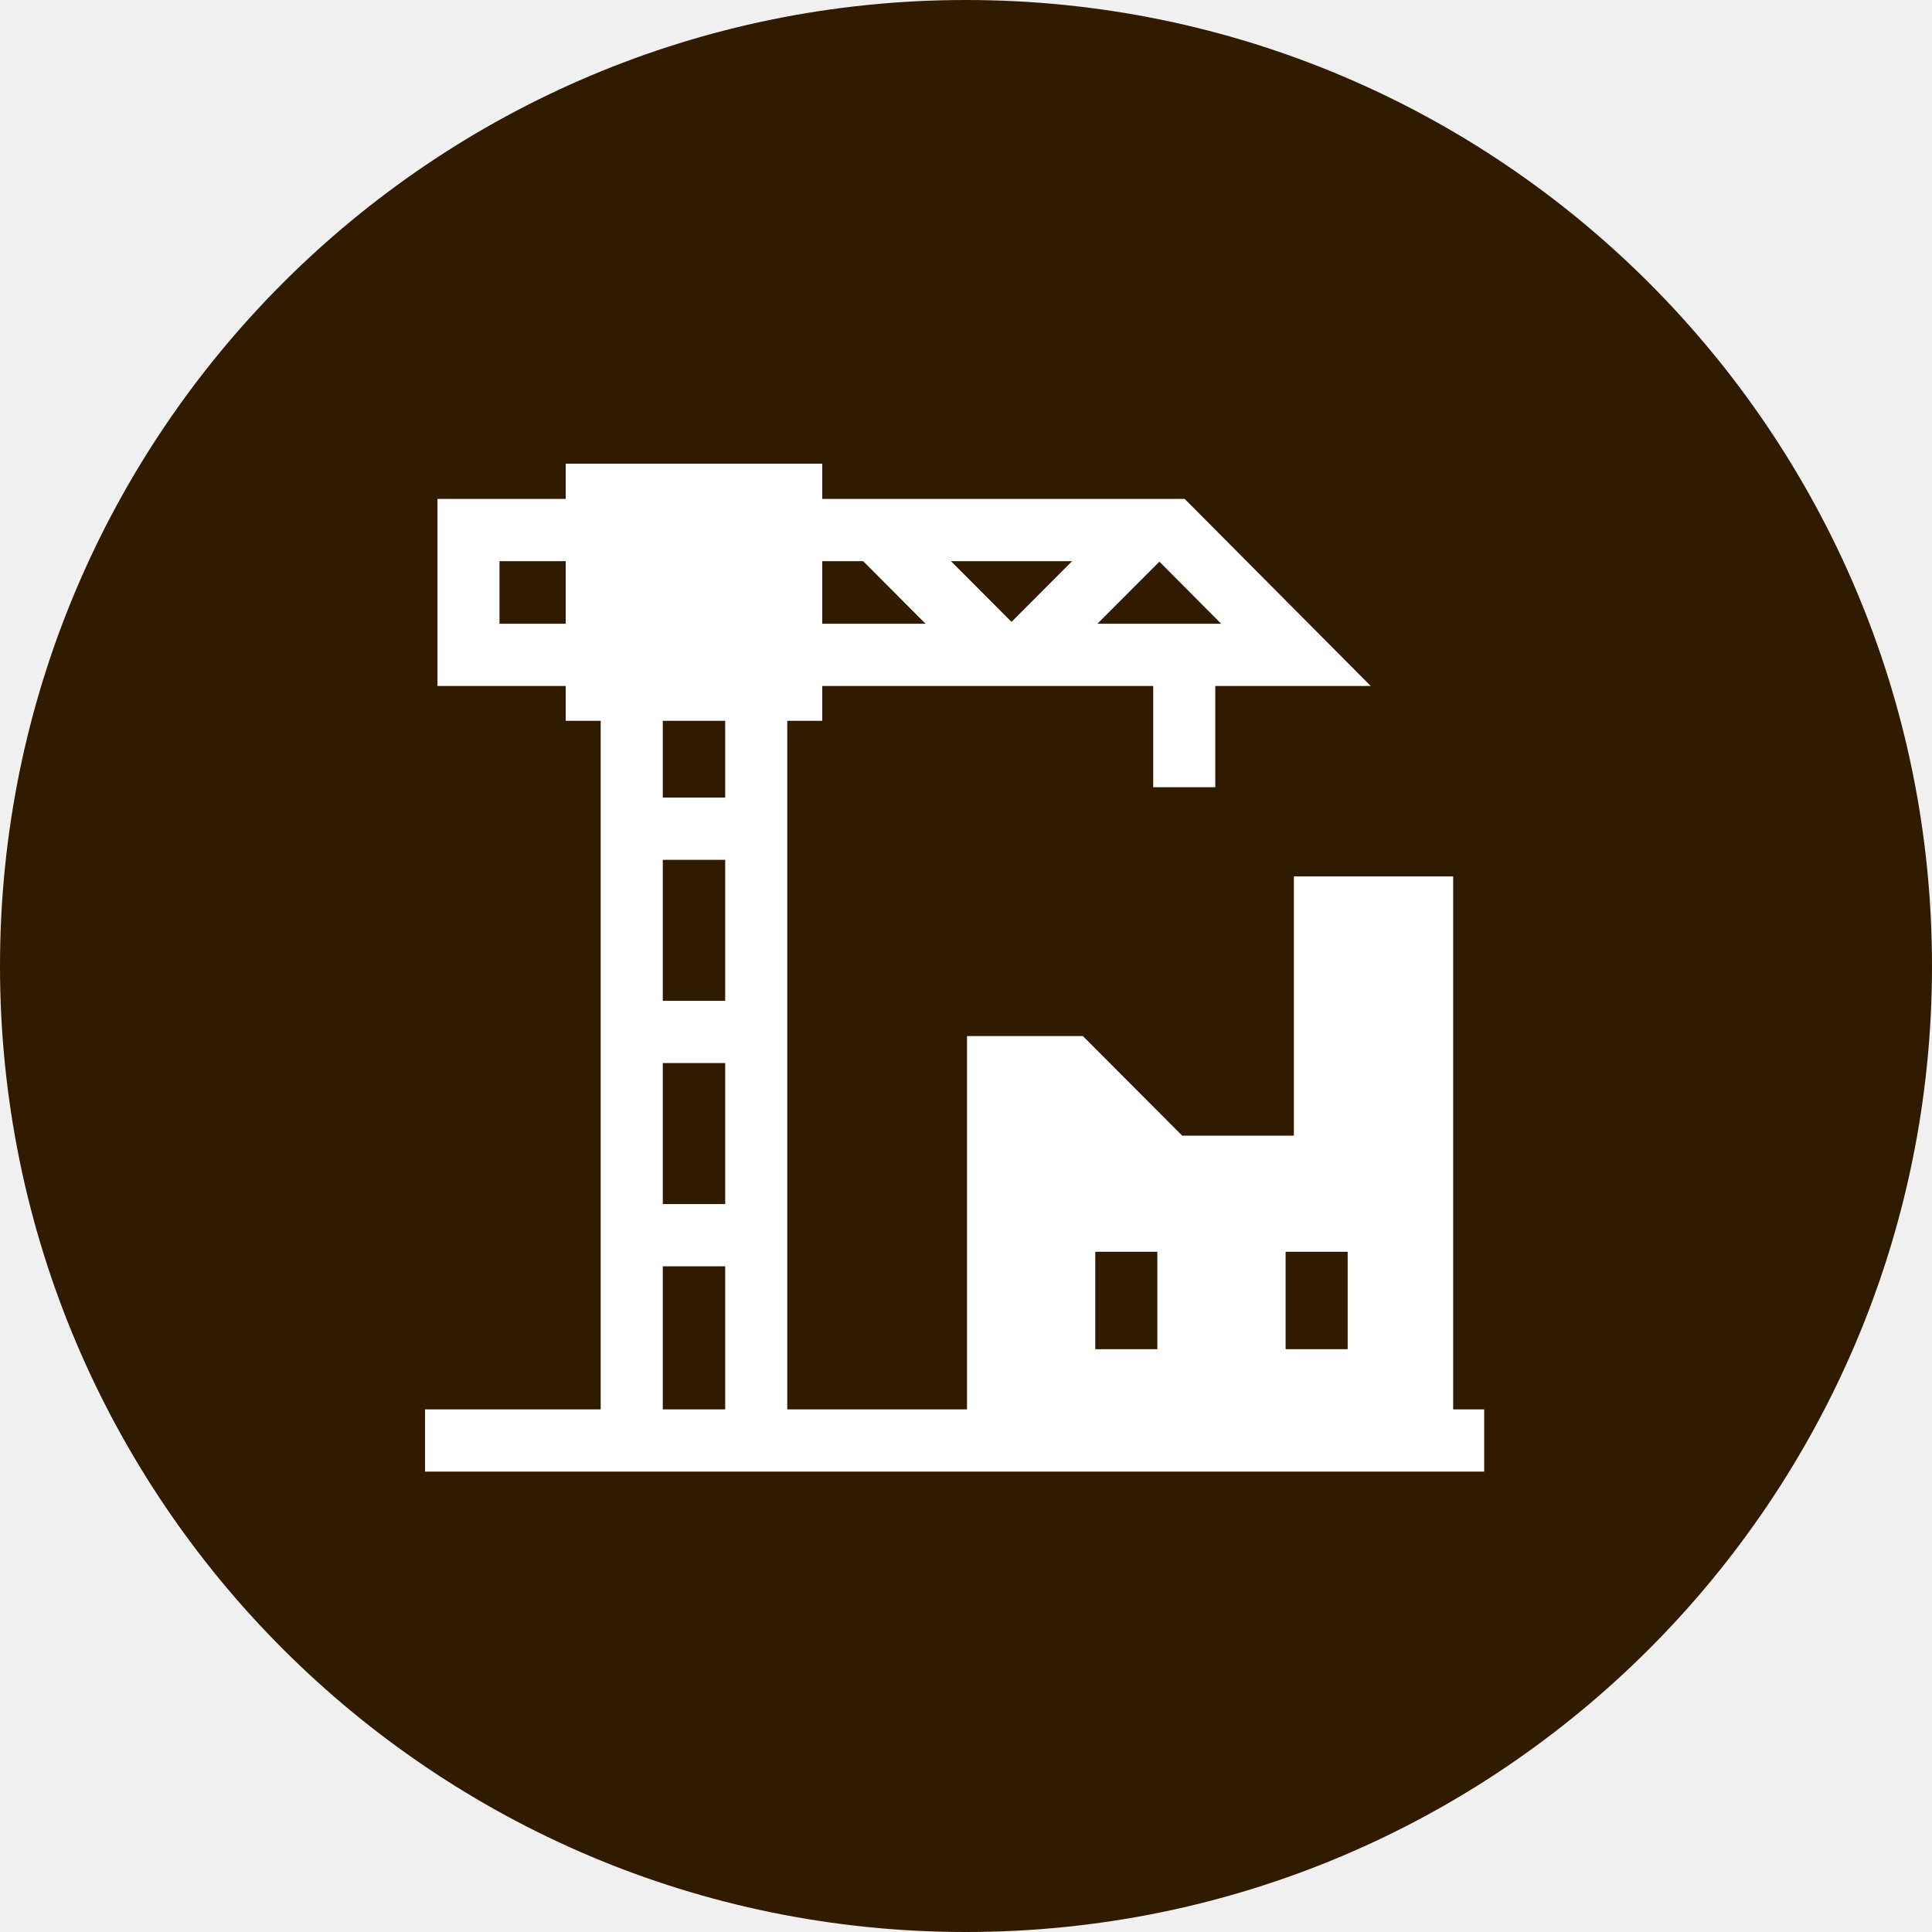
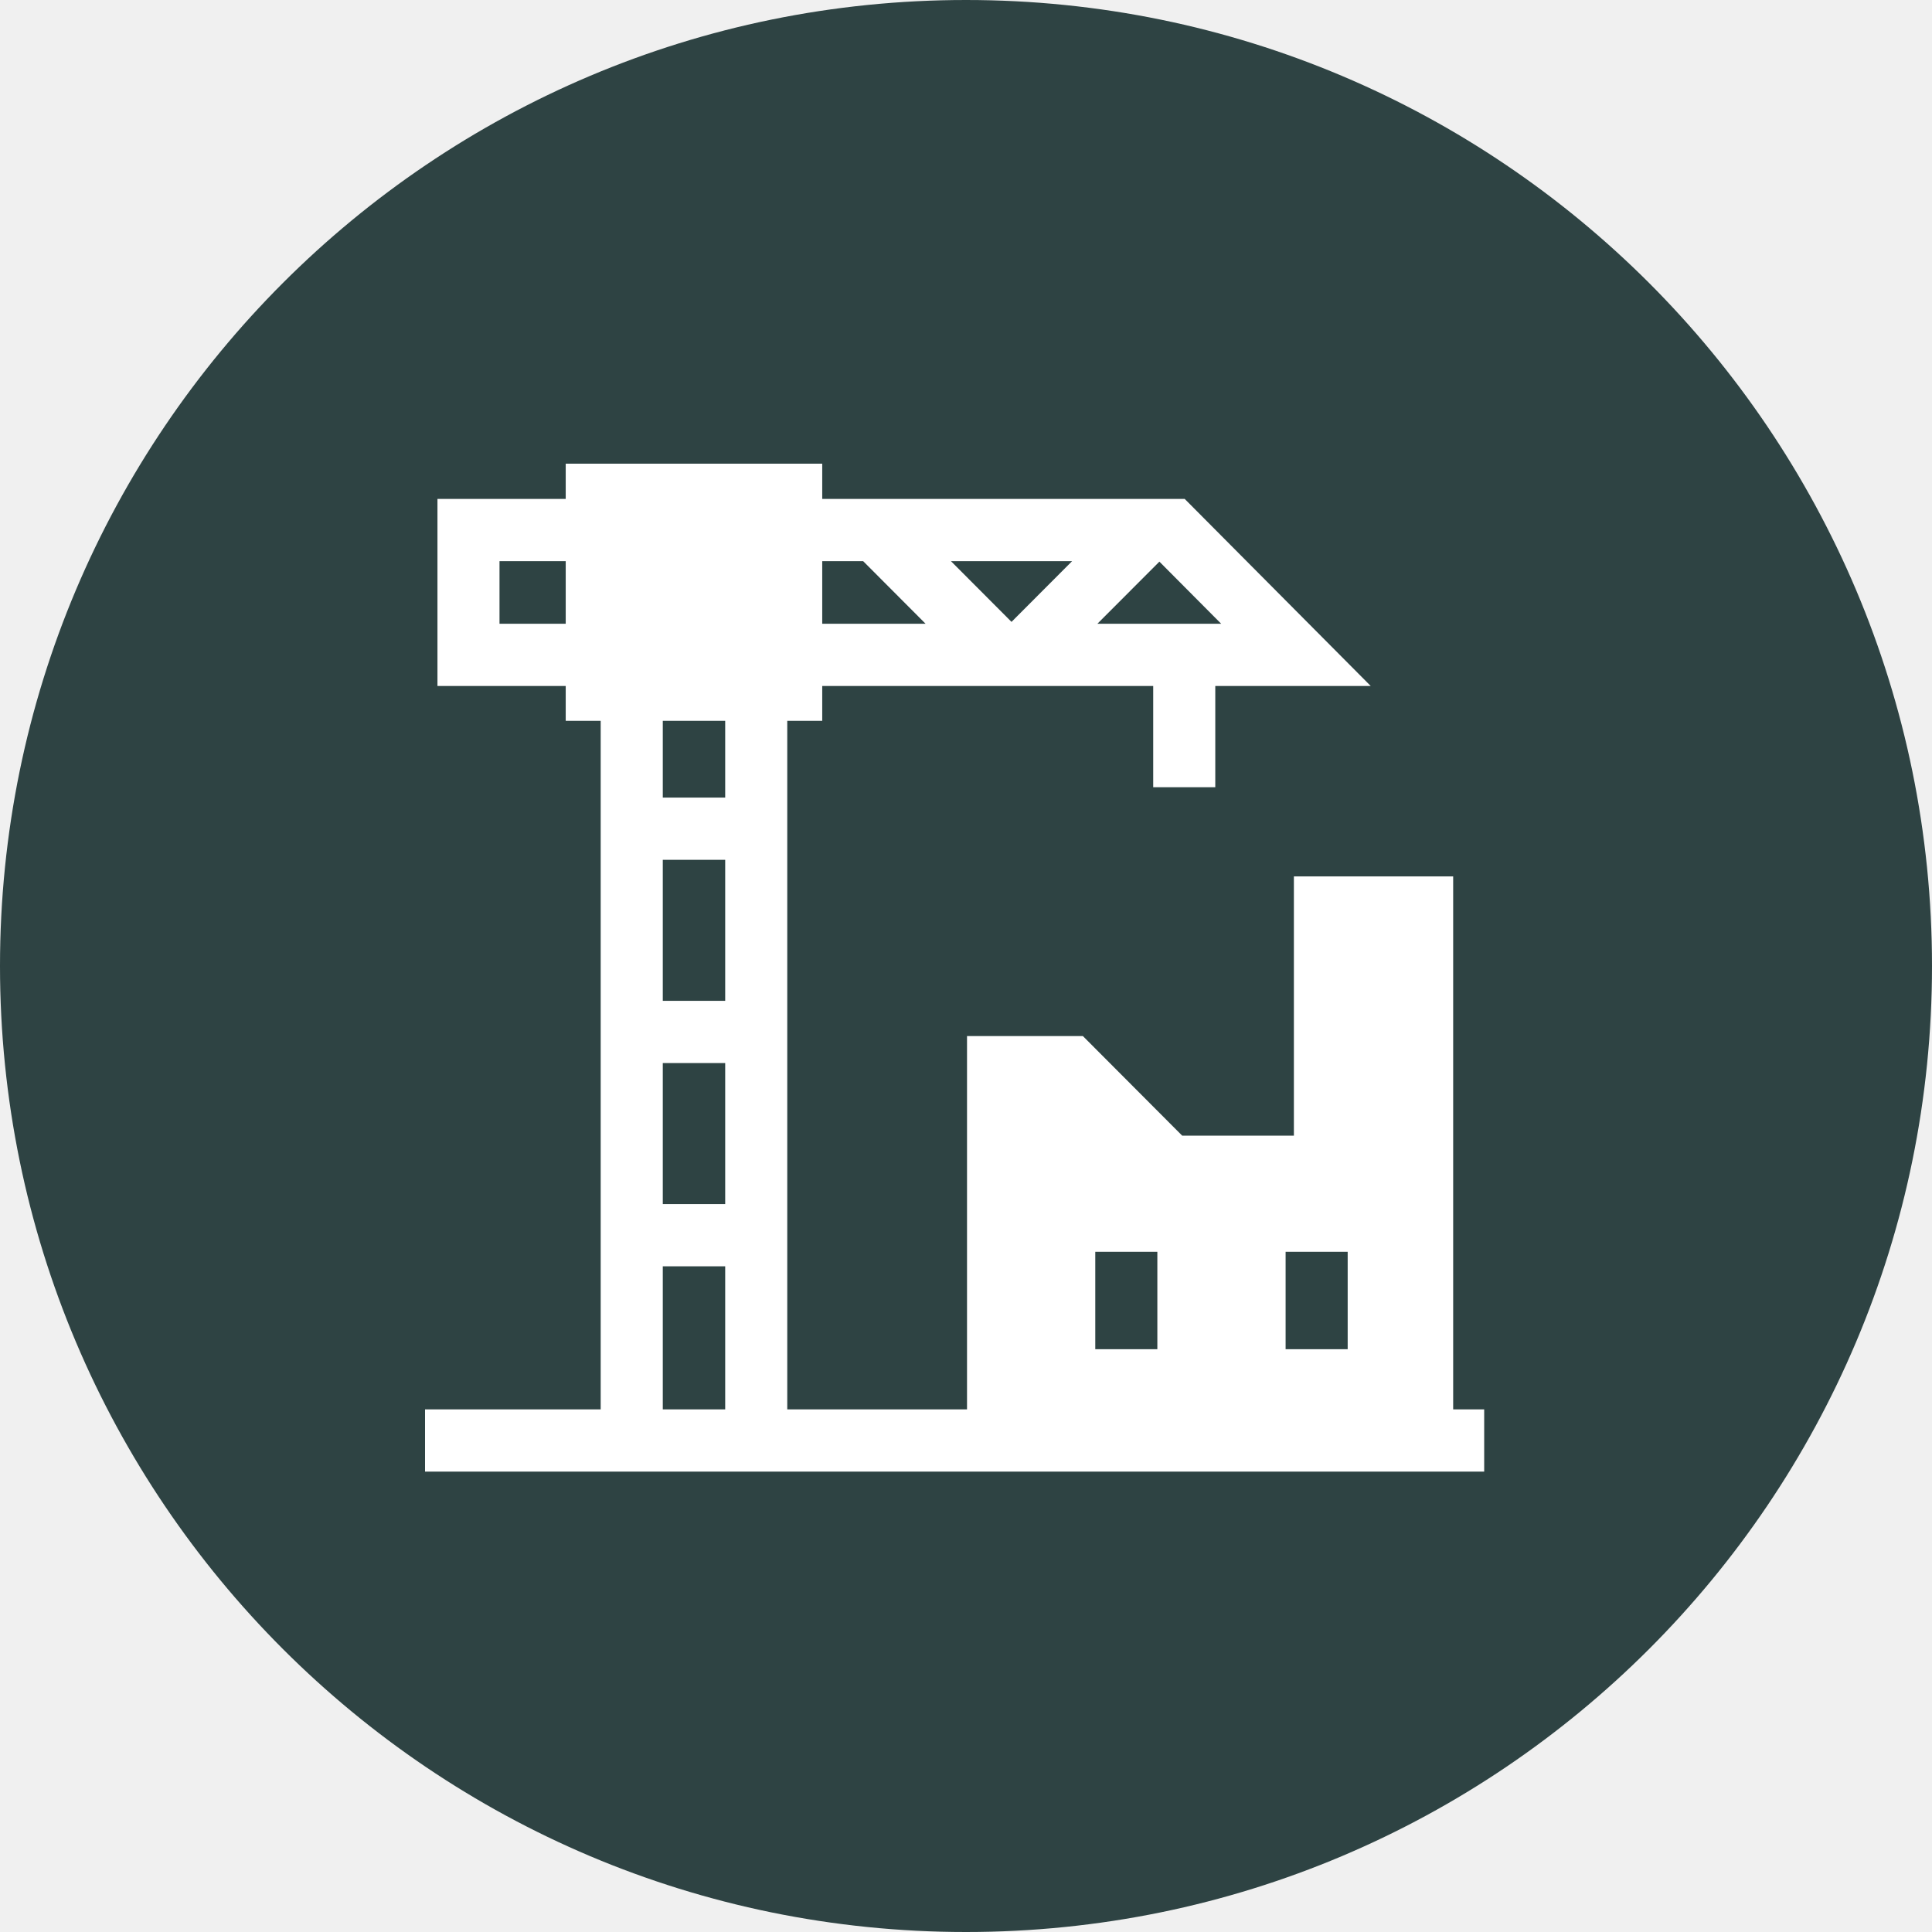
<svg xmlns="http://www.w3.org/2000/svg" width="70" height="70" viewBox="0 0 70 70" fill="none">
-   <circle cx="35" cy="35" r="35" fill="#311B00" />
+   <circle cx="35" cy="35" r="35" fill="#2E4343" />
  <g clip-path="url(#clip0_28_51)">
    <path d="M52.651 51.064V31.753H46.88V41.146H42.832L39.235 37.539H35.037V51.064H28.524V26.117H29.791V24.854H41.783V28.522H44.032V24.854H49.663L42.924 18.077H29.791V16.8H20.497V18.077H15.85V24.854H20.497V26.117H21.764V51.064H15.4V53.319H53.775V51.064H52.651ZM42.007 20.349L44.246 22.6H39.76L42.007 20.349ZM38.844 20.332L36.649 22.532L34.455 20.332H38.845H38.844ZM29.791 20.332H31.274L33.536 22.6H29.791V20.332ZM20.497 22.6H18.098V20.332H20.497V22.6ZM26.275 51.064H24.014V45.88H26.275V51.064ZM26.275 43.625H24.014V38.516H26.275V43.625ZM26.275 36.262H24.014V31.152H26.275V36.262ZM26.275 28.898H24.014V26.117H26.275V28.898ZM41.933 48.885H39.684V45.354H41.933V48.885ZM48.829 48.885H46.58V45.354H48.829V48.885Z" fill="white" />
  </g>
  <defs>
    <clipPath id="clip0_28_51">
      <rect width="38.375" height="36.519" fill="white" transform="translate(15.4 16.8)" />
    </clipPath>
  </defs>
</svg>
